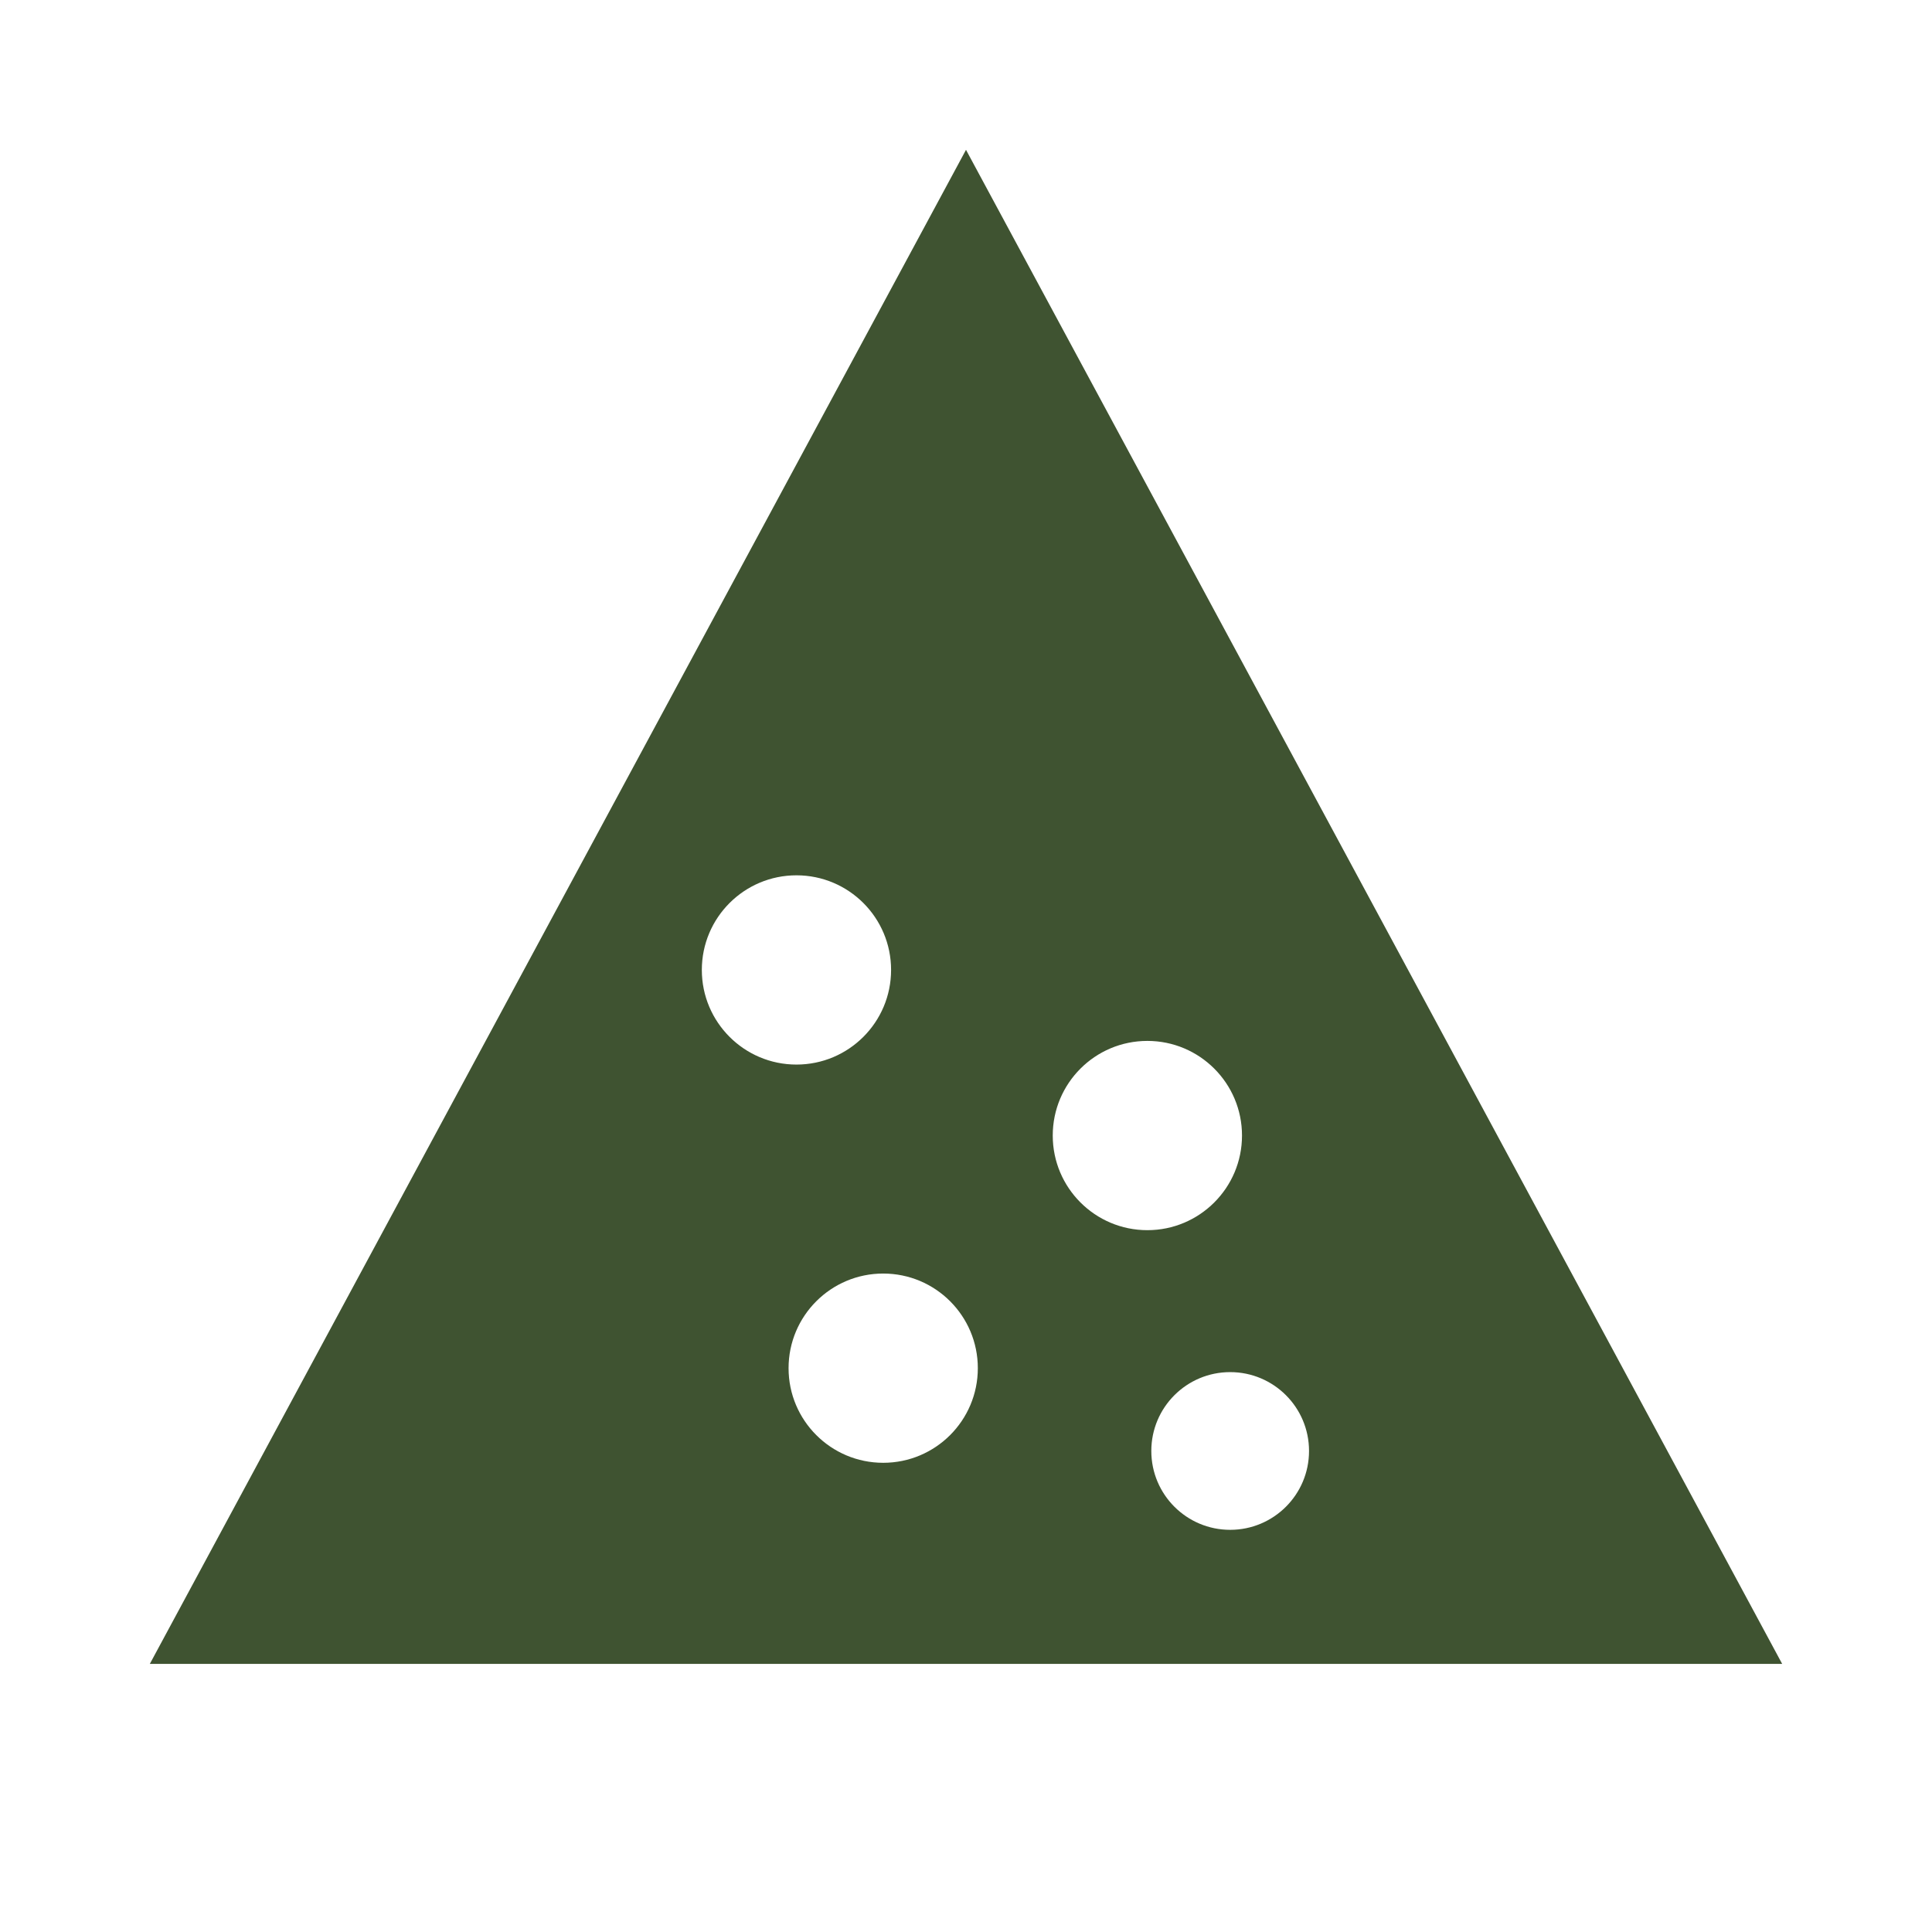
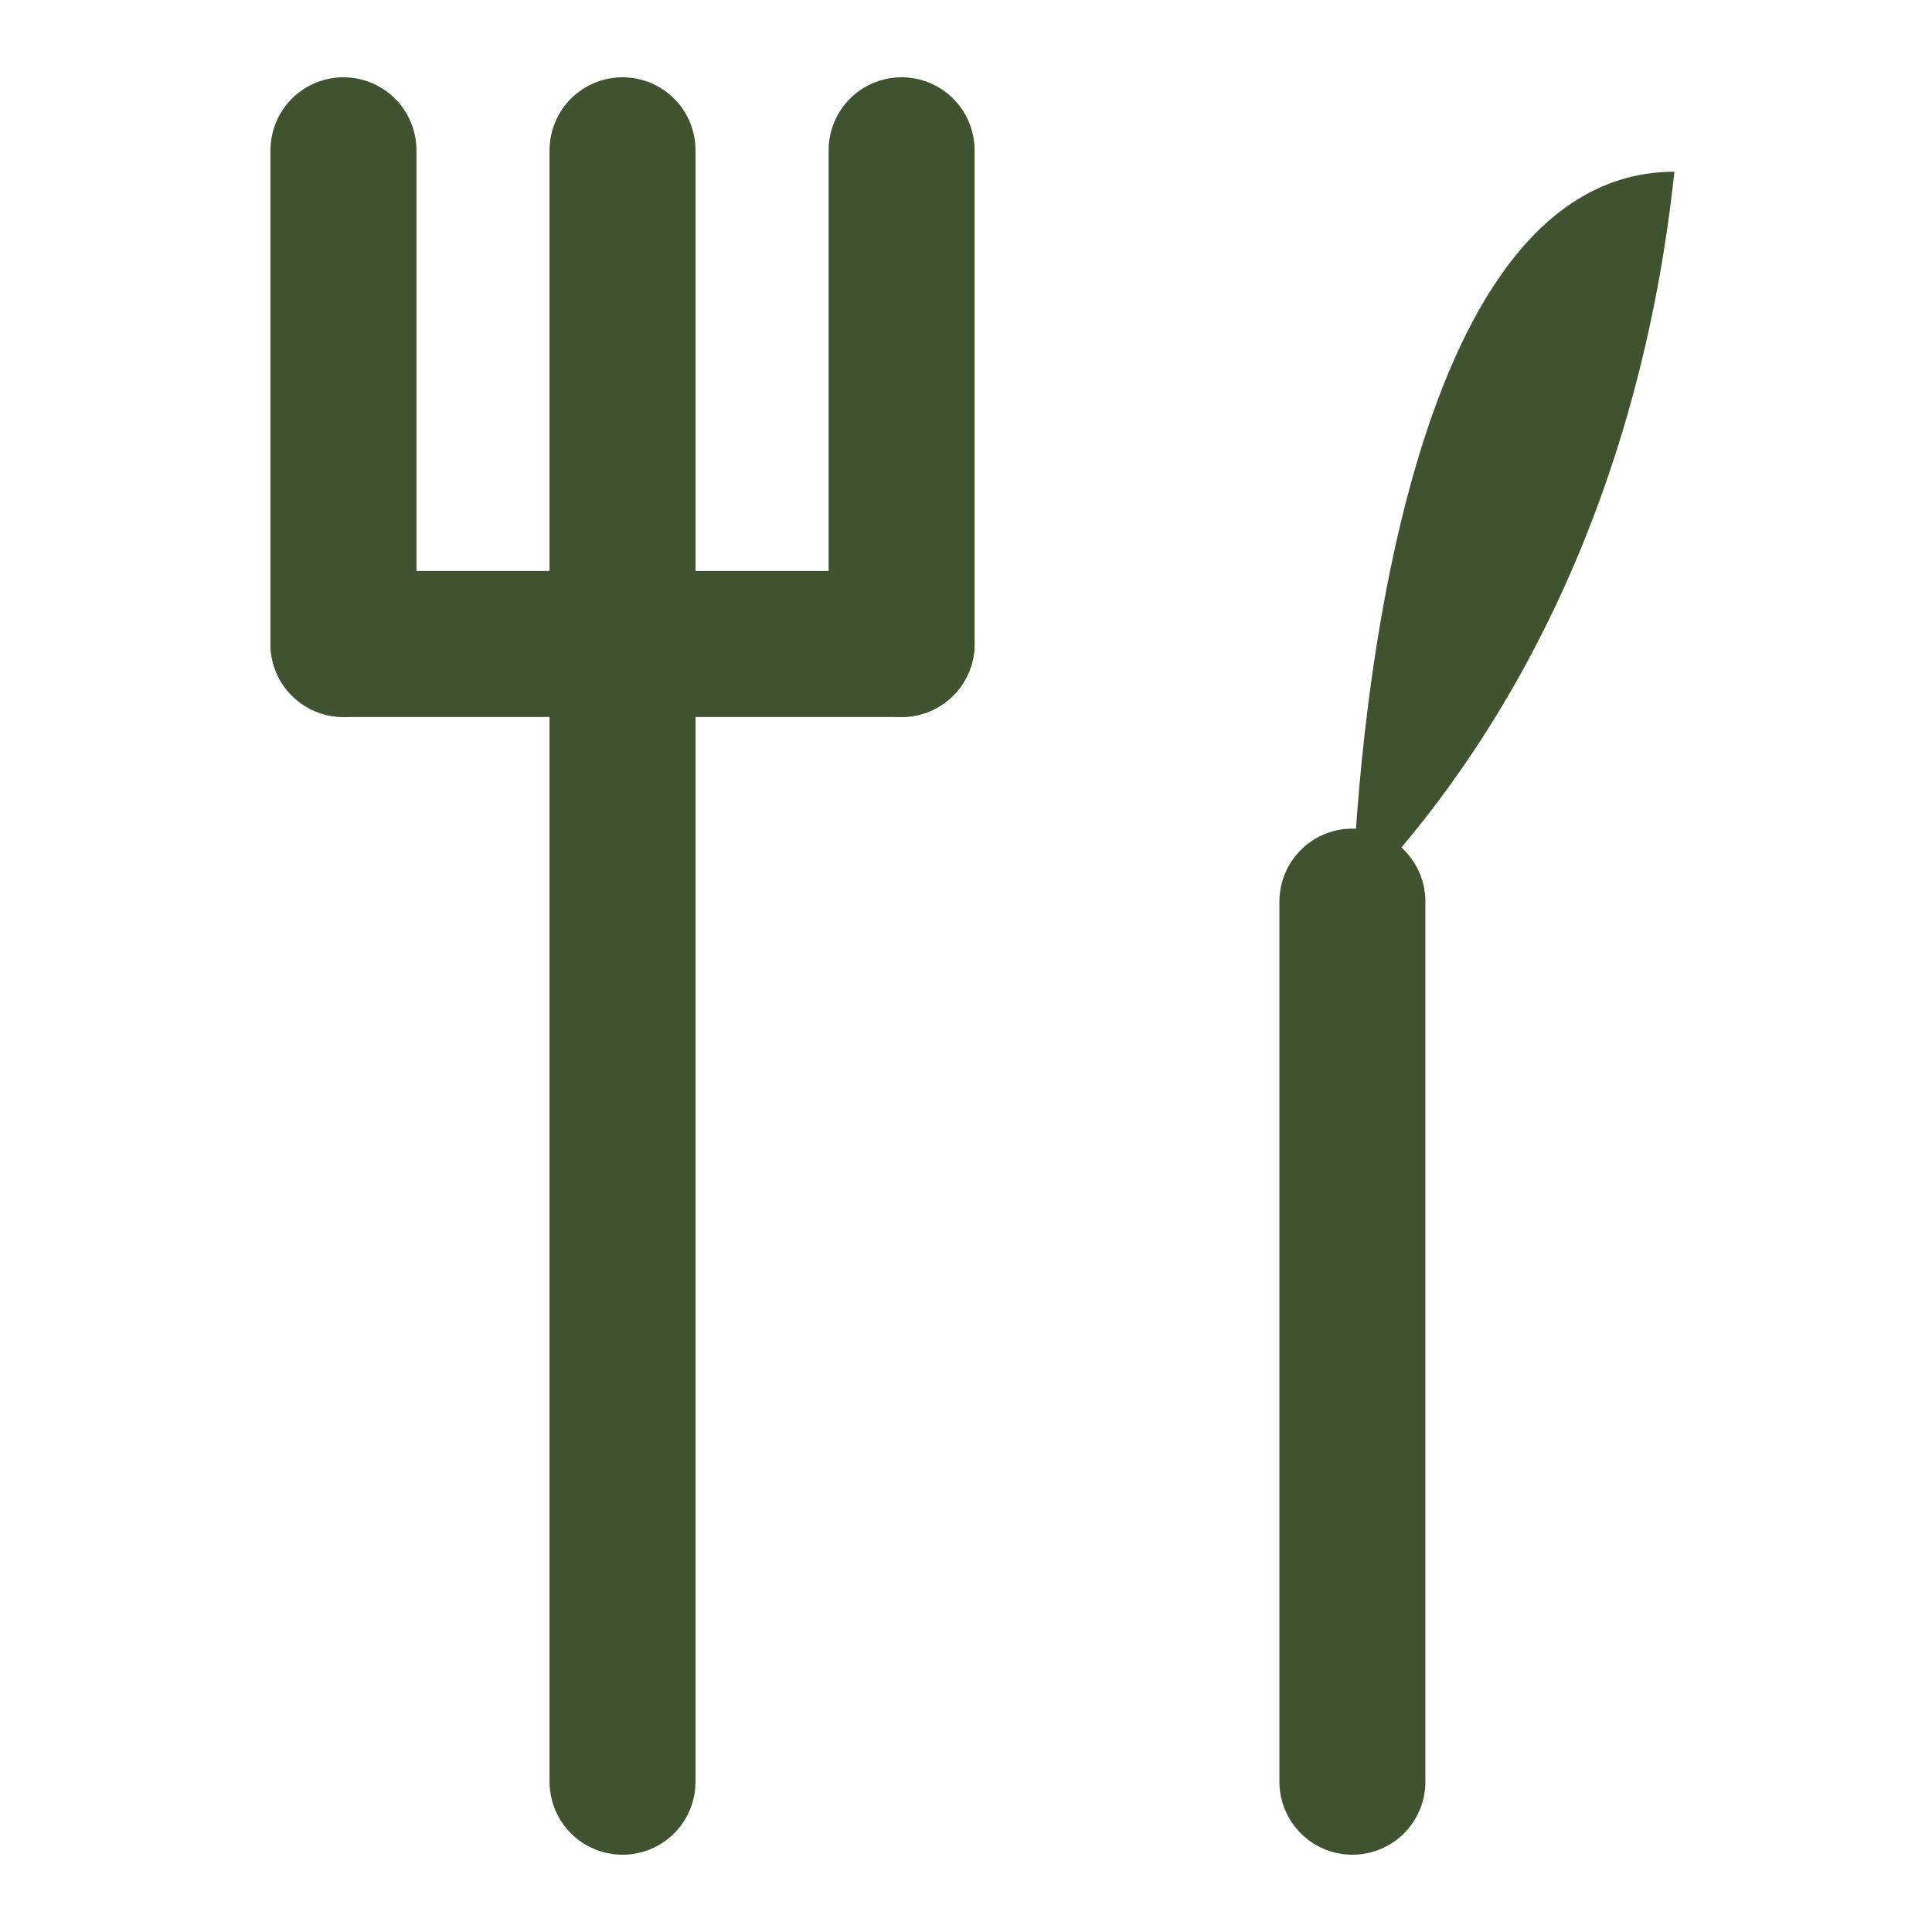
- <svg xmlns="http://www.w3.org/2000/svg" width="49" height="49" viewBox="0 0 49 49" fill="none">
-   <path fill-rule="evenodd" clip-rule="evenodd" d="M24.5 3.8L45.2 42.2H3.8L24.5 3.8ZM20.2 22.2C21.526 22.2 22.6 23.274 22.6 24.6C22.6 25.925 21.526 27 20.2 27C18.875 27 17.8 25.925 17.8 24.6C17.8 23.274 18.875 22.2 20.2 22.2ZM29.1 26.4C30.425 26.4 31.5 27.474 31.5 28.8C31.5 30.125 30.425 31.2 29.1 31.2C27.774 31.2 26.7 30.125 26.7 28.8C26.7 27.474 27.774 26.4 29.1 26.4ZM22.4 32.3C23.726 32.3 24.8 33.374 24.8 34.7C24.8 36.026 23.726 37.1 22.4 37.1C21.075 37.1 20 36.026 20 34.7C20 33.374 21.075 32.3 22.4 32.3ZM31.2 34.8C32.305 34.8 33.2 35.695 33.2 36.8C33.2 37.905 32.305 38.8 31.2 38.8C30.095 38.8 29.2 37.905 29.2 36.8C29.2 35.695 30.095 34.8 31.2 34.8Z" fill="#3F5331" />
+ <svg xmlns="http://www.w3.org/2000/svg" width="45" height="45" viewBox="0 0 45 45" fill="none">
+   <path d="M8 3.5V15" stroke="#3F5331" stroke-width="3.4" stroke-linecap="round" />
+   <path d="M14.5 3.5V15" stroke="#3F5331" stroke-width="3.4" stroke-linecap="round" />
+   <path d="M21 3.5V15" stroke="#3F5331" stroke-width="3.4" stroke-linecap="round" />
+   <path d="M8 15H21" stroke="#3F5331" stroke-width="3.4" stroke-linecap="round" />
+   <path d="M14.5 15V41.5" stroke="#3F5331" stroke-width="3.4" stroke-linecap="round" />
+   <path d="M31.5 41.5V21" stroke="#3F5331" stroke-width="3.4" stroke-linecap="round" />
+   <path d="M31.5 21C31.5 21 31.8 4 39 4C38.2 11.5 35.2 17.2 31.5 21Z" fill="#3F5331" />
</svg>
